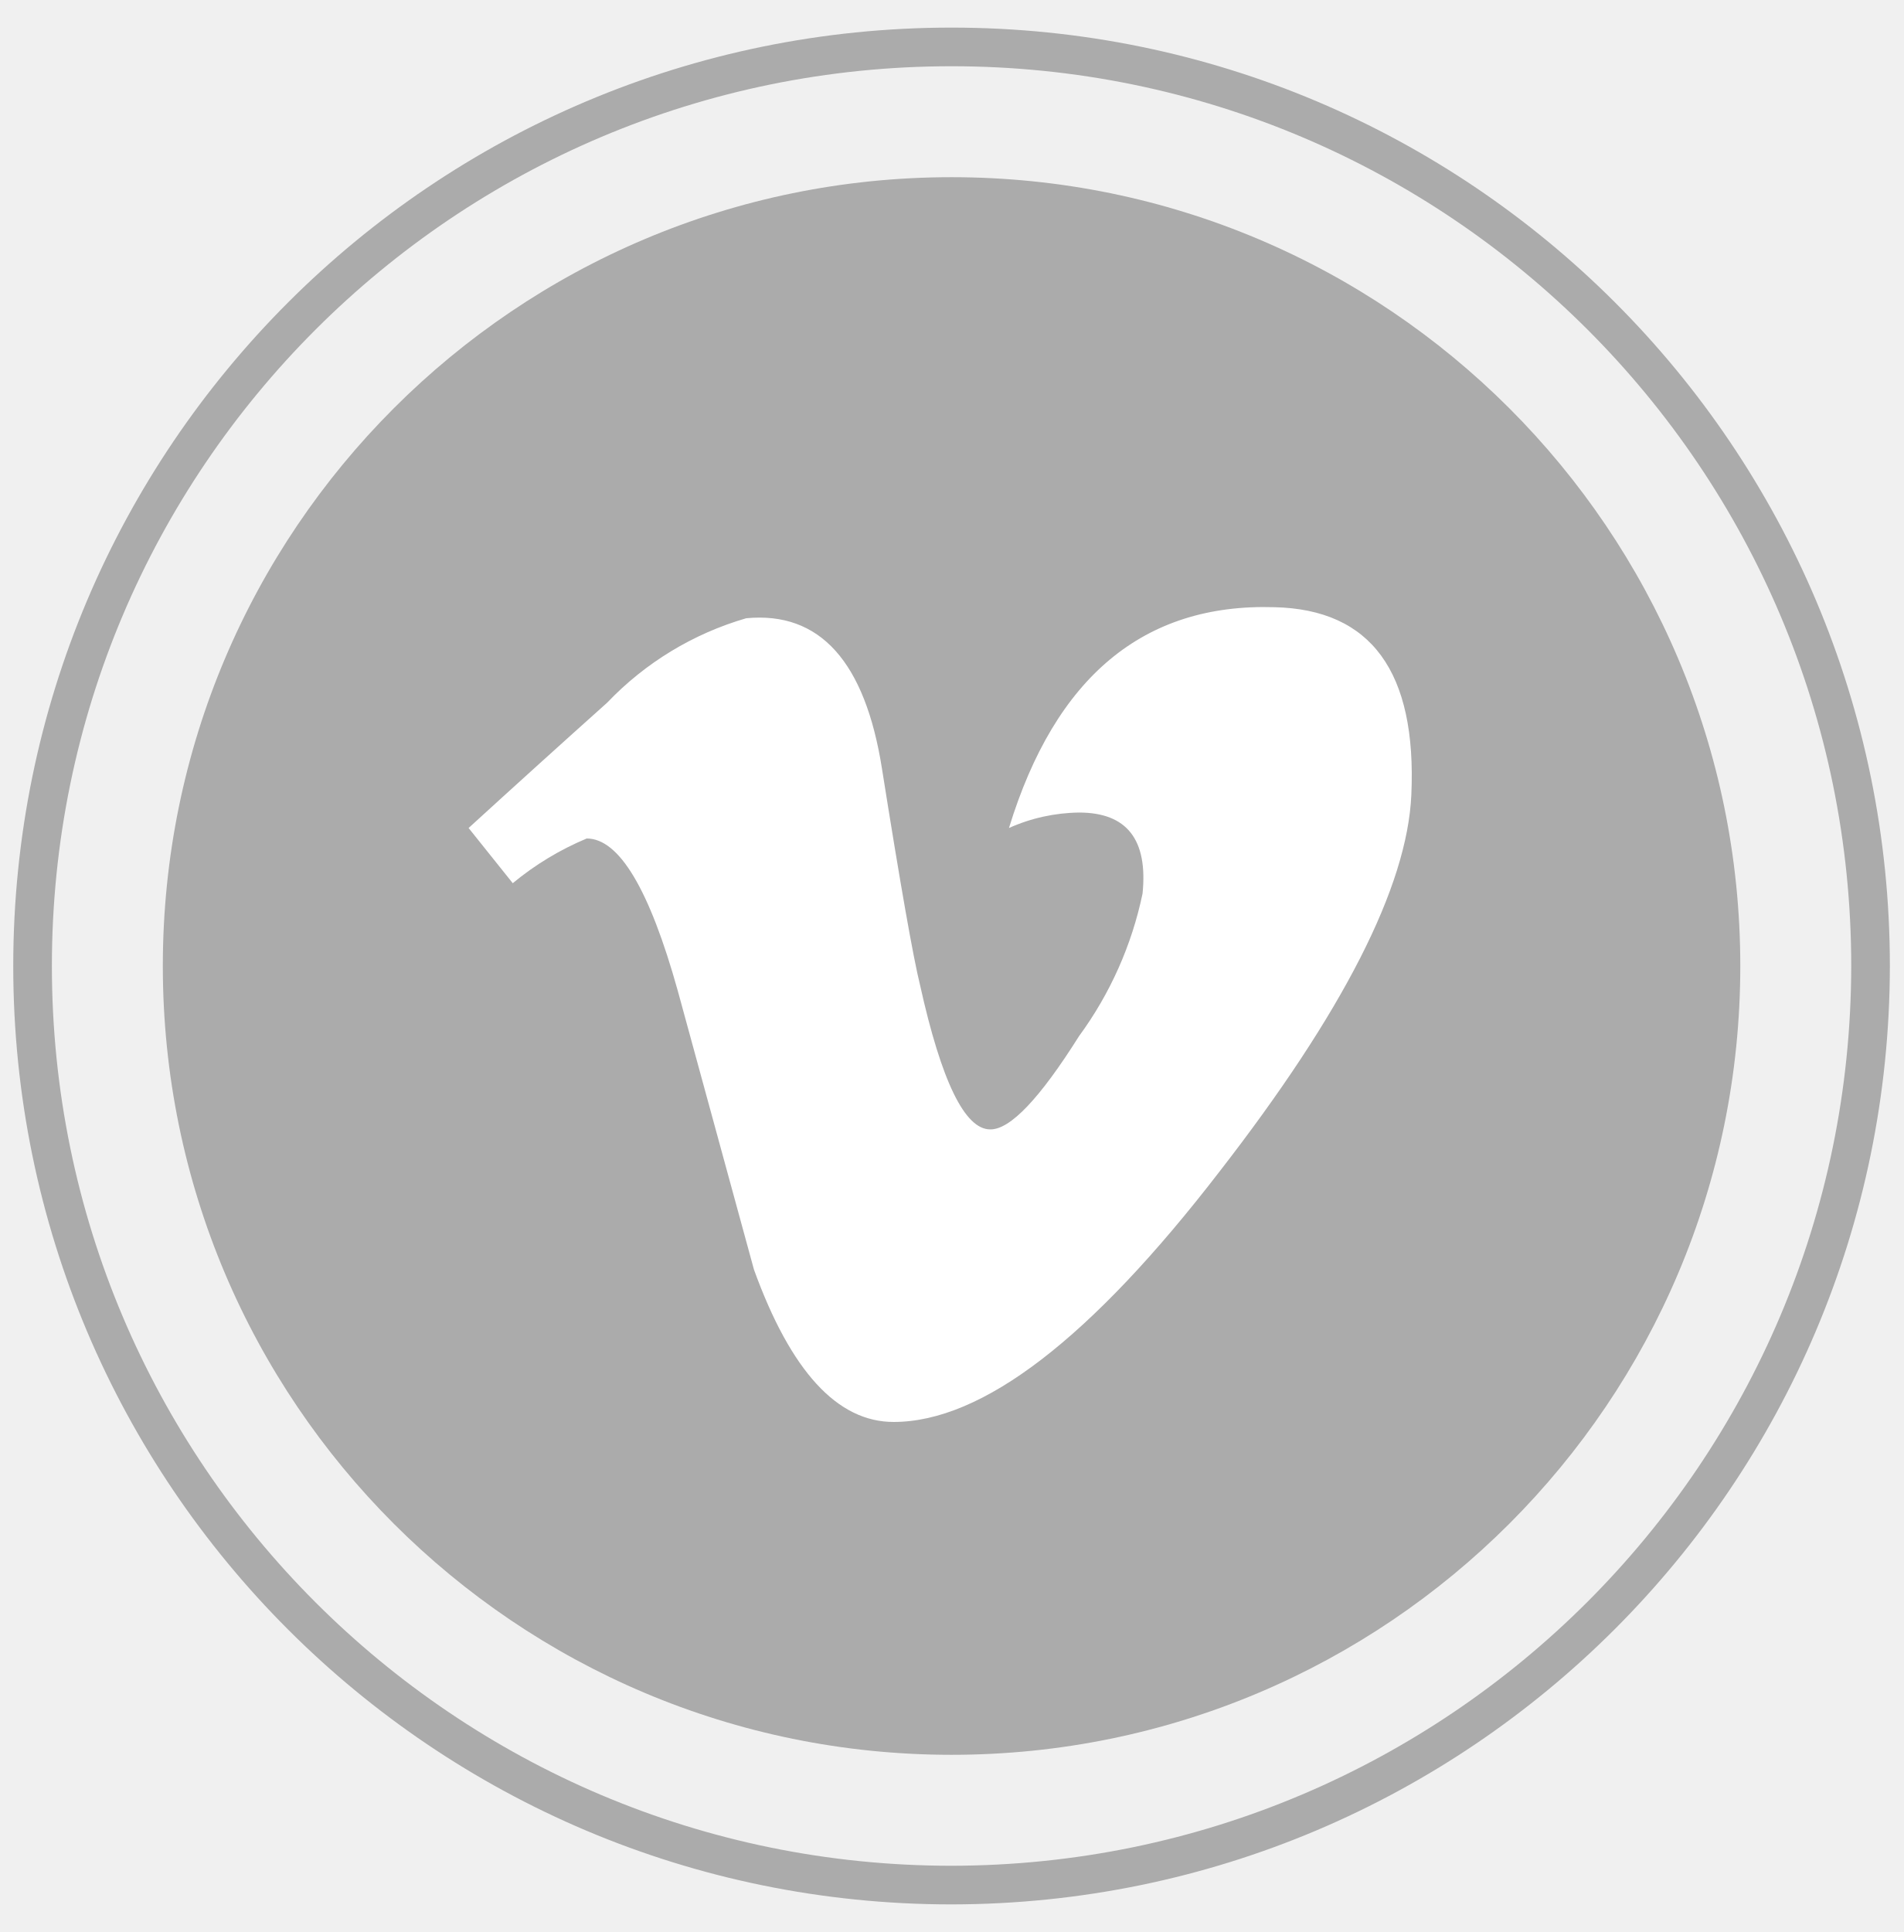
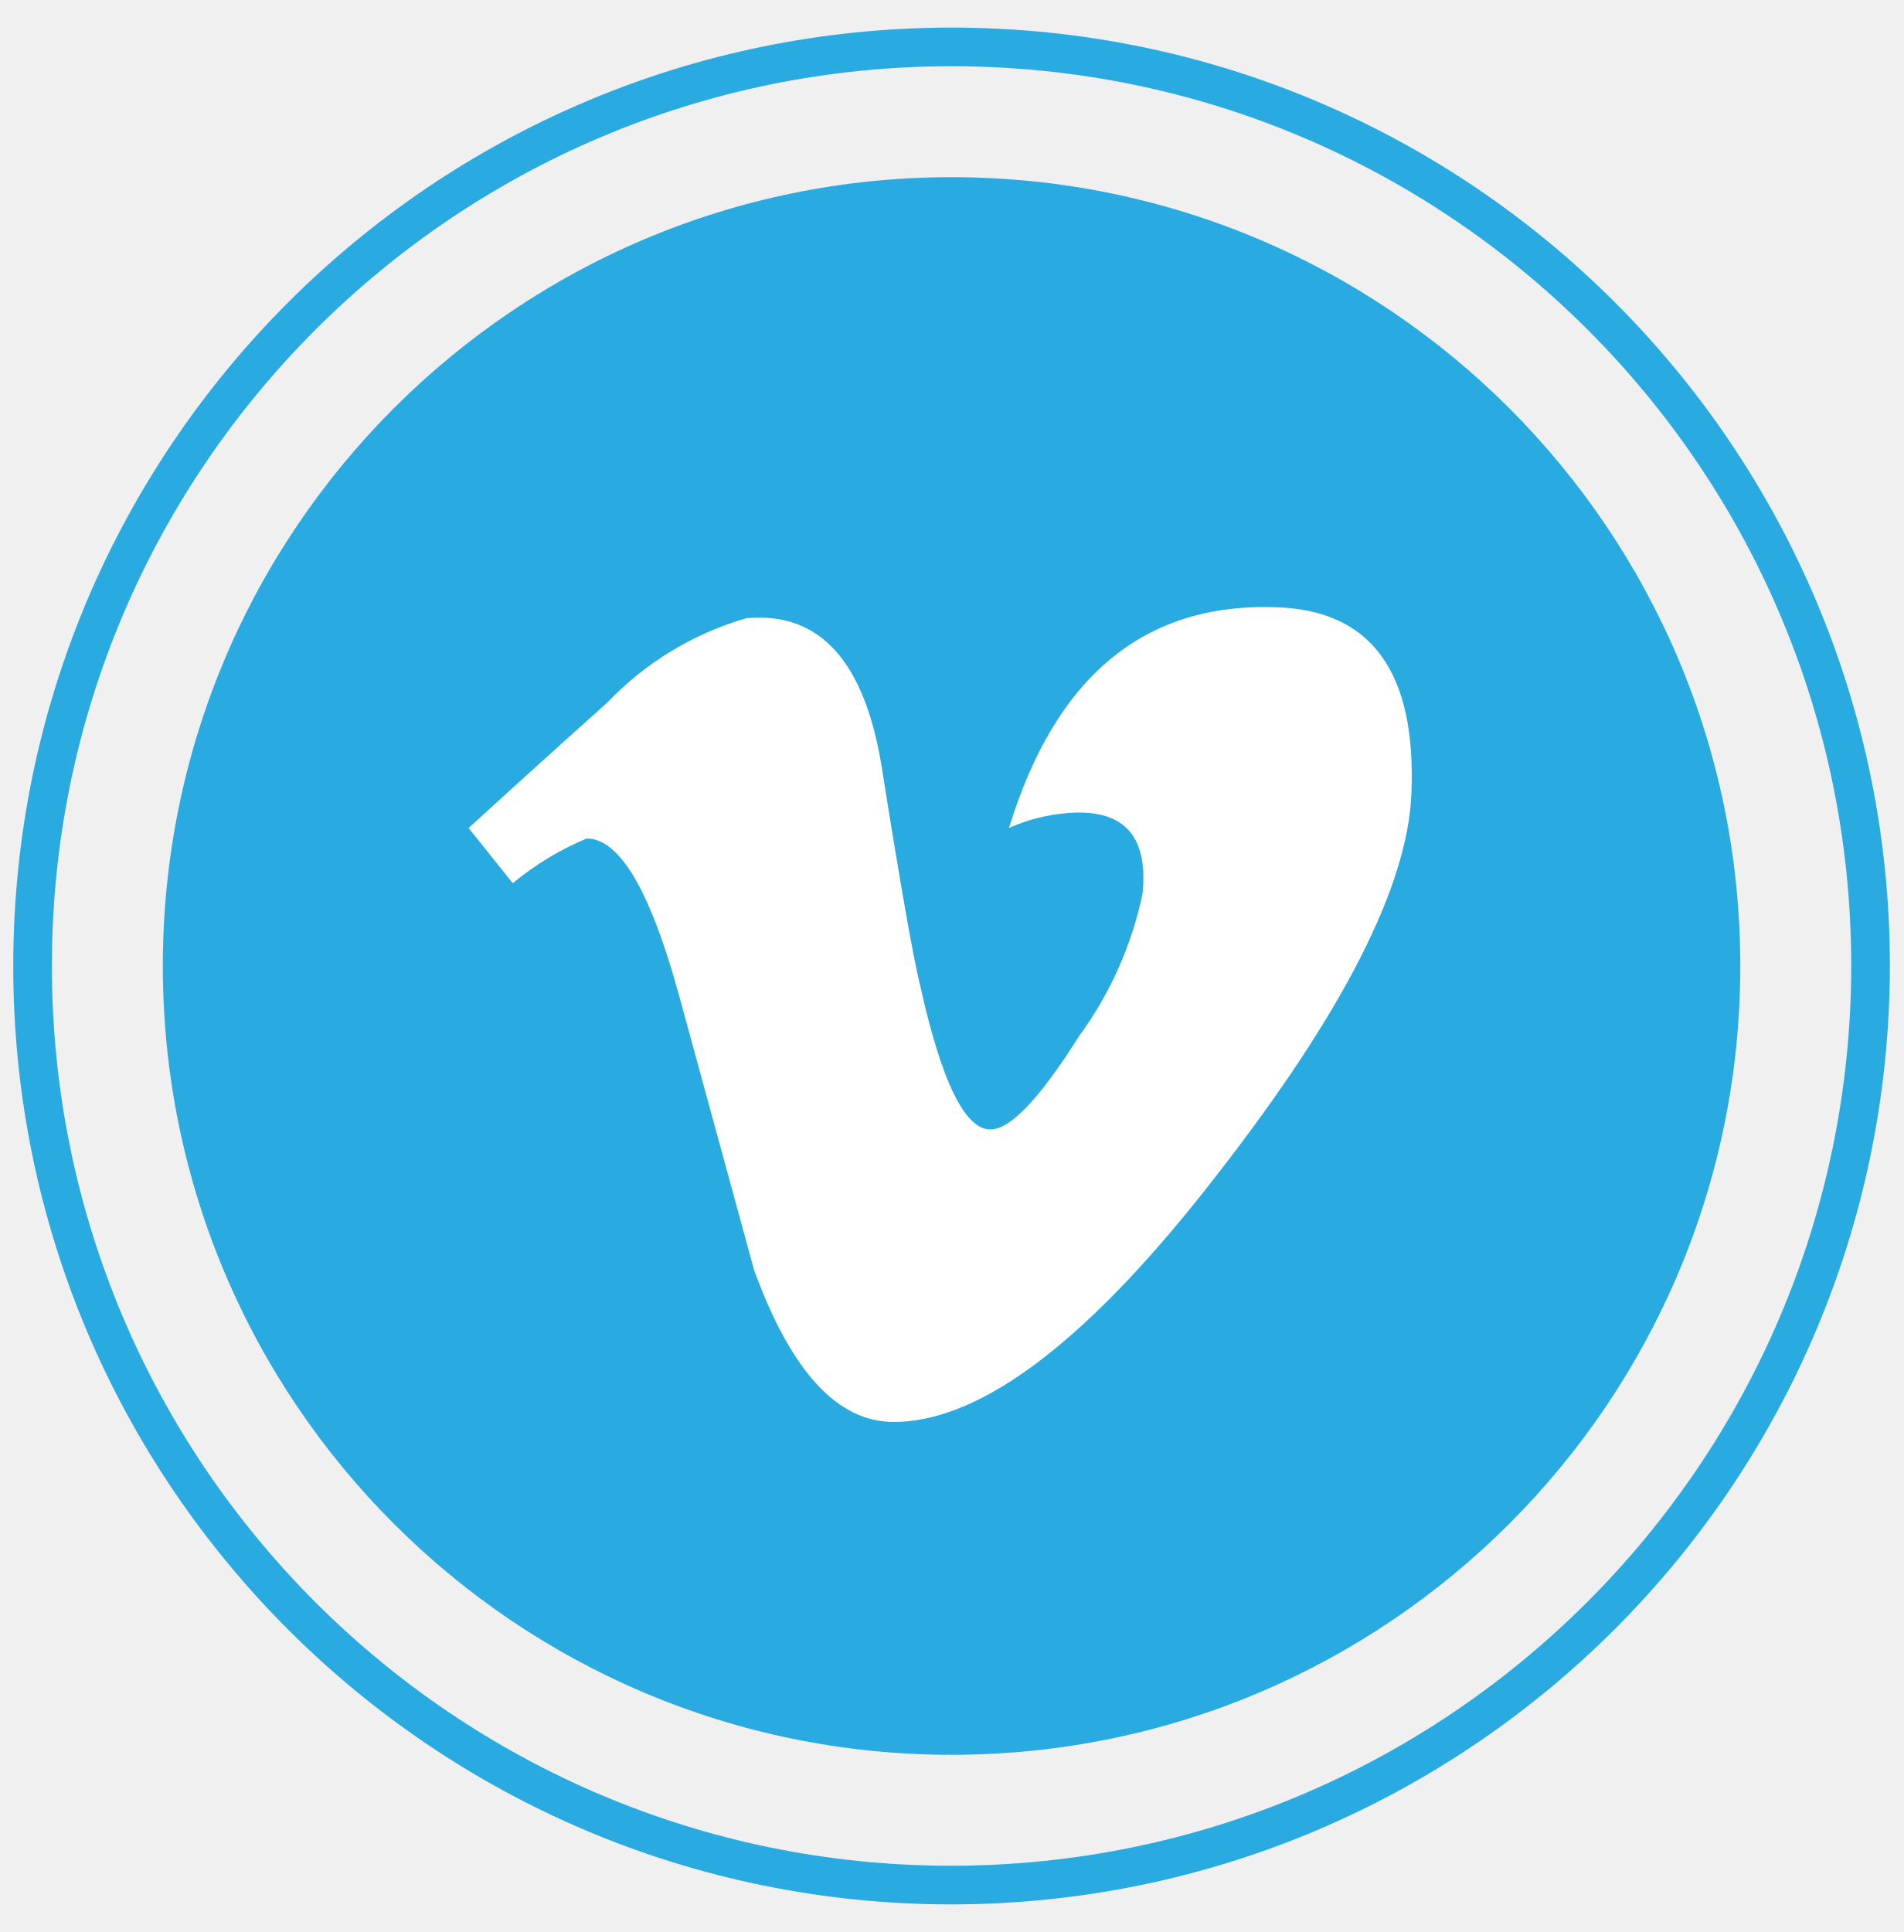
<svg xmlns="http://www.w3.org/2000/svg" id="SVGS" viewBox="0 0 34.49 35">
  <defs>
-     <style>.cls-1{fill:none;stroke:#ababab;stroke-miterlimit:10;stroke-width:.7px}.cls-2{fill:#ababab}.cls-3{fill:#fff}</style>
+     <style>.cls-1{fill:none;stroke:#29abe2;stroke-miterlimit:10;stroke-width:.7px}.cls-2{fill:#29abe2}.cls-3{fill:#fff}</style>
  </defs>
  <path class="cls-1" d="M17.24 34.15A16.65 16.65 0 1 1 33.89 17.5a16.67 16.67 0 0 1-16.65 16.65z" />
  <circle class="cls-2" cx="17.24" cy="17.5" r="14.29" />
  <path class="cls-3" d="M23.09 11q-3.55-.11-4.81 4a3.2 3.2 0 0 1 1.27-.28q1.3 0 1.15 1.47a6.67 6.67 0 0 1-1.15 2.58q-1.07 1.7-1.61 1.69-.69 0-1.27-2.61-.19-.77-.69-3.92-.46-2.92-2.46-2.73A5.66 5.66 0 0 0 11 12.73Q9.76 13.84 8.49 15l.8 1a5.31 5.31 0 0 1 1.34-.81q.88 0 1.65 2.76L13.66 23q1 2.76 2.53 2.76 2.41 0 5.9-4.53 3.37-4.34 3.48-6.83.15-3.34-2.48-3.4z" />
</svg>
